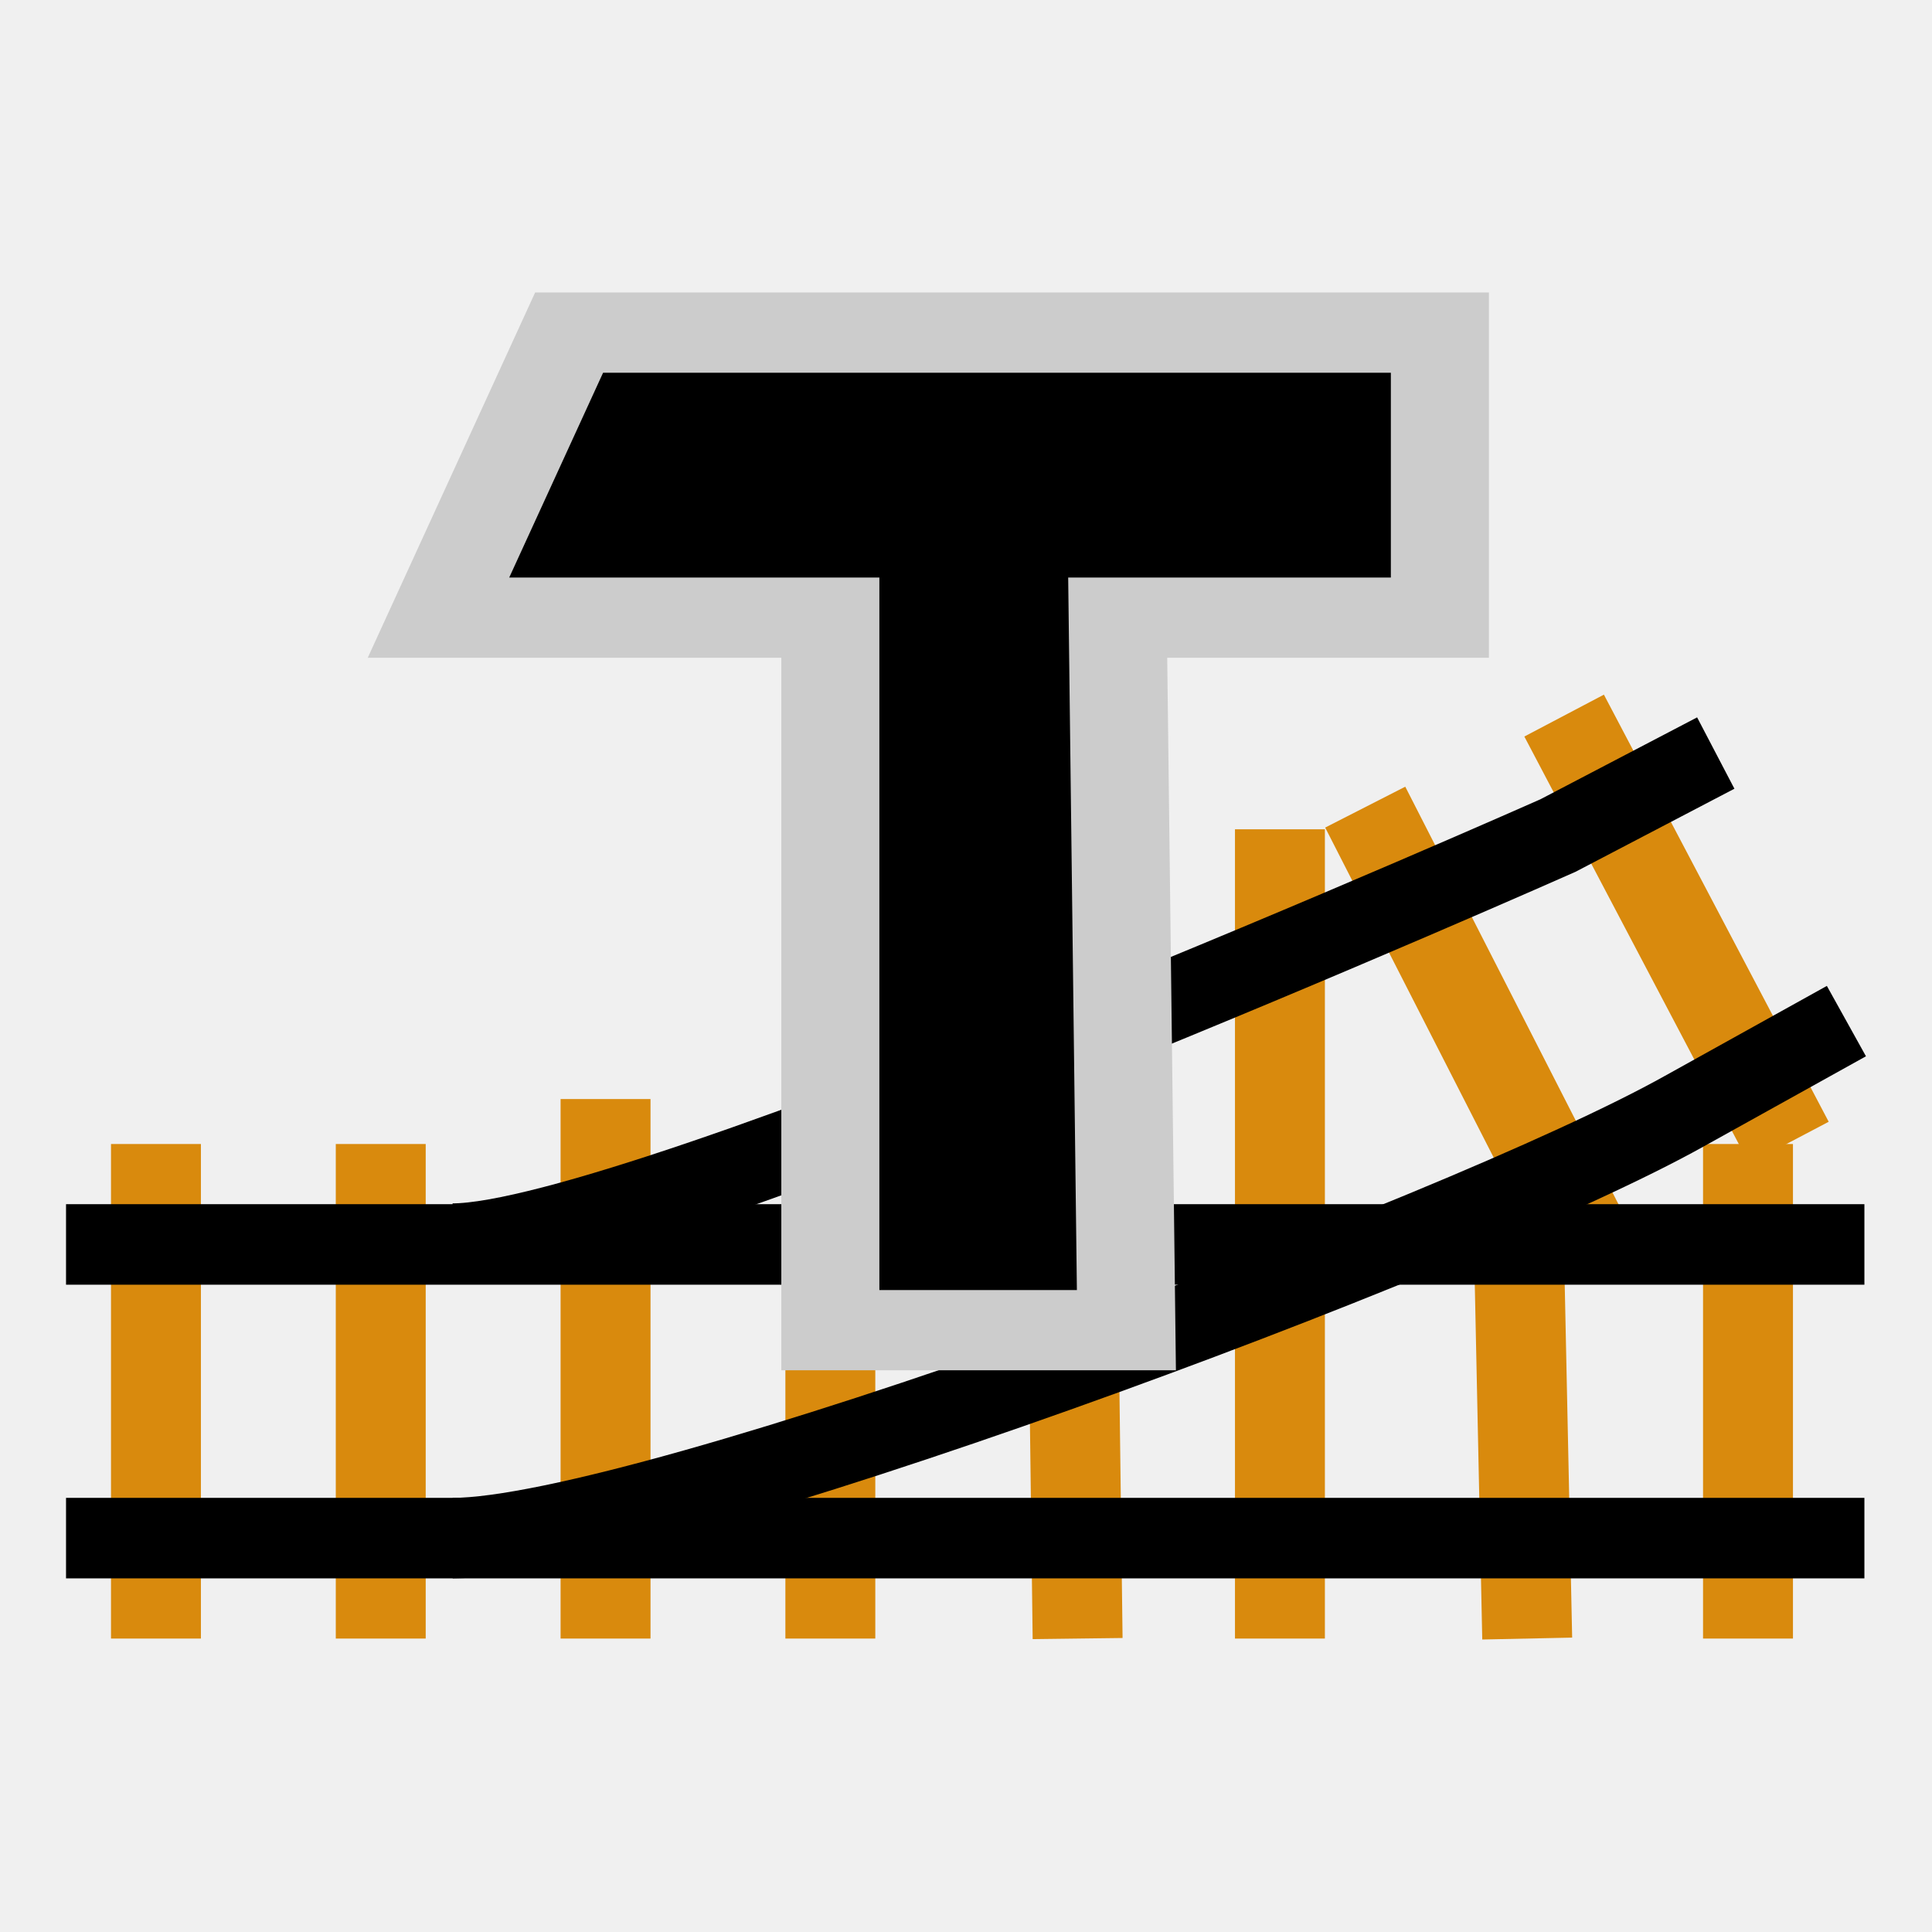
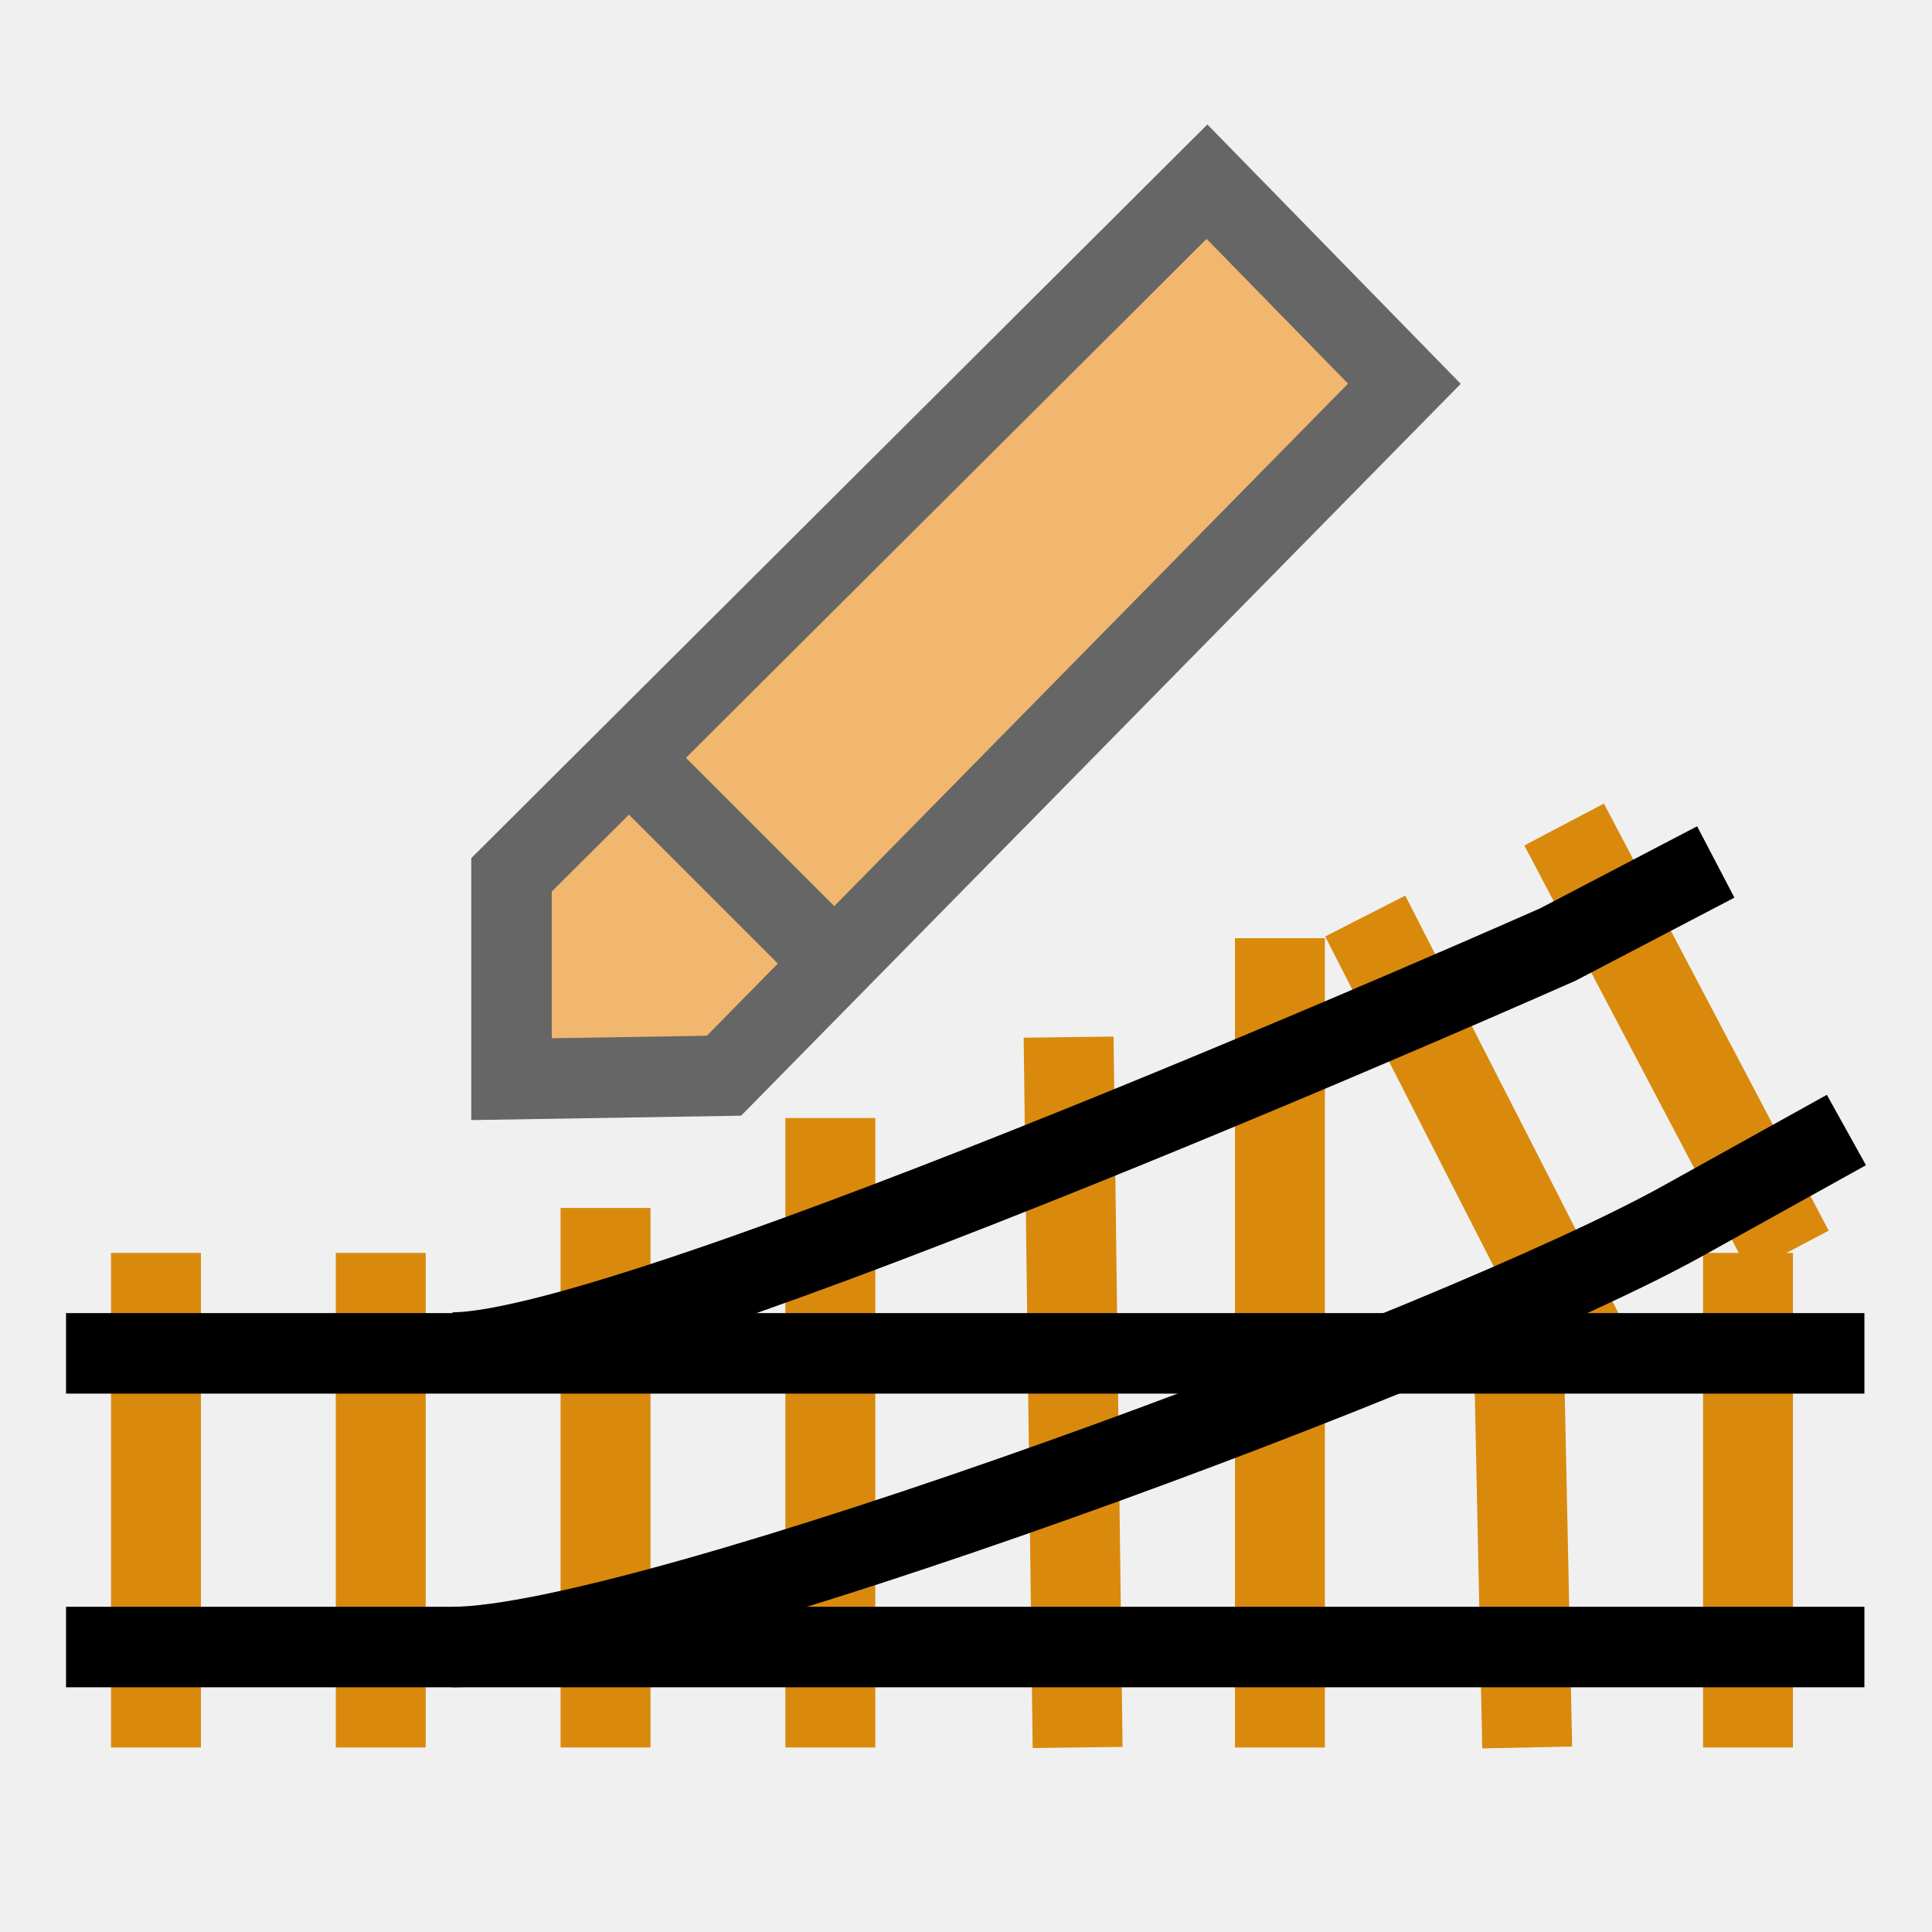
<svg xmlns="http://www.w3.org/2000/svg" version="1.1" id="Layer_1" x="0px" y="0px" viewBox="0 0 48 48" style="enable-background:new 0 0 48 48;" xml:space="preserve">
  <defs id="defs990" />
  <style type="text/css" id="style937">
	.st0{fill:none;stroke:#FBB03B;stroke-width:2;stroke-miterlimit:10;}
	.st1{fill:none;stroke:#000000;stroke-miterlimit:10;}
	.st2{stroke:#FFFFFF;stroke-miterlimit:10;}
</style>
-   <g id="ties" transform="matrix(1.116996,0,0,1.116996,-1.710326,3.848651)">
+   <g id="ties" transform="matrix(1.116996,0,0,1.116996,-1.710326,6.554599)">
    <line class="st0" x1="5" y1="22" x2="5" y2="33" id="line939" style="stroke:#d98a0d;stroke-opacity:1" />
    <line class="st0" x1="10" y1="22" x2="10" y2="33" id="line941" style="stroke:#d98a0d;stroke-opacity:1" />
    <line class="st0" x1="15" y1="21" x2="15" y2="33" id="line943" style="stroke:#d98a0d;stroke-opacity:1" />
    <line class="st0" x1="20" y1="19" x2="20" y2="33" id="line945" style="stroke:#d98a0d;stroke-opacity:1" />
    <line class="st0" x1="25.3" y1="17.2" x2="25.5" y2="33" id="line947" style="stroke:#d98a0d;stroke-opacity:1" />
    <line class="st0" x1="30" y1="15" x2="30" y2="33" id="line949" style="stroke:#d98a0d;stroke-opacity:1" />
    <line class="st0" x1="35.3" y1="23.5" x2="35.5" y2="33" id="line951" style="stroke:#d98a0d;stroke-opacity:1" />
    <line class="st0" x1="40.411" y1="22" x2="40.411" y2="33" id="line953" style="stroke:#d98a0d;stroke-opacity:1" />
    <line class="st0" x1="36.321" y1="12.471" x2="41.321" y2="21.971" id="line955" style="stroke:#d98a0d;stroke-opacity:1" />
    <line class="st0" x1="36.697" y1="23.907" x2="31.897" y2="14.507" id="line957" style="stroke:#d98a0d;stroke-opacity:1" />
  </g>
-   <g id="rail" transform="matrix(1.116996,0,0,1.116996,-1.710326,3.848651)" style="stroke-width:1.791;stroke-miterlimit:4;stroke-dasharray:none">
+   <g id="rail" transform="matrix(1.116996,0,0,1.116996,-1.710326,6.554599)" style="stroke-width:1.791;stroke-miterlimit:4;stroke-dasharray:none">
    <line class="st1" x1="3" y1="24.234" x2="43" y2="24.234" id="line959" style="stroke-width:1.791;stroke-miterlimit:4;stroke-dasharray:none" />
    <line class="st1" x1="3" y1="30.766" x2="43" y2="30.766" id="line961" style="stroke-width:1.791;stroke-miterlimit:4;stroke-dasharray:none" />
    <path class="st1" d="m 39.694,13.304 -3.512,1.836 c 0,0 -20.452,9.076 -24.584,9.076" id="path963" style="stroke-width:1.791;stroke-miterlimit:4;stroke-dasharray:none" />
    <path class="st1" d="m 42.6,19.266 -3.6,2 c -5,2.8 -23.1,9.5 -27.4,9.5" id="path965" style="stroke-width:1.791;stroke-miterlimit:4;stroke-dasharray:none" />
  </g>
-   <polygon class="st2" points="24.8,29.5 24.9,39.5 21.5,39.5 21.5,29.5 17,29.5 18.5,25.5 28.5,25.5 28.5,29.5 " id="polygon985" transform="matrix(2.163438,0,0,1.770269,-25.88434,-36.87808)" style="stroke:#cccccc;stroke-width:1.126;stroke-miterlimit:10;stroke-dasharray:none;stroke-opacity:1" />
+   <g id="g6458" transform="translate(-8.810687,0.2737362)">
+     <path style="fill:#f1b76f;fill-opacity:1;stroke:#666666;stroke-width:2;stroke-linecap:butt;stroke-linejoin:miter;stroke-miterlimit:4;stroke-dasharray:none;stroke-opacity:1" d="M 21.519,26.538 V 21.462 L 38.798,4.24 43.702,9.26 26.798,26.452 Z" id="path1780" />
+     <path style="fill:none;stroke:#666666;stroke-width:2;stroke-linecap:butt;stroke-linejoin:miter;stroke-miterlimit:4;stroke-dasharray:none;stroke-opacity:1" d="m 24.346,18.462 c 5.135,5.135 5.135,5.135 5.135,5.135" id="path4988" />
+   </g>
</svg>
